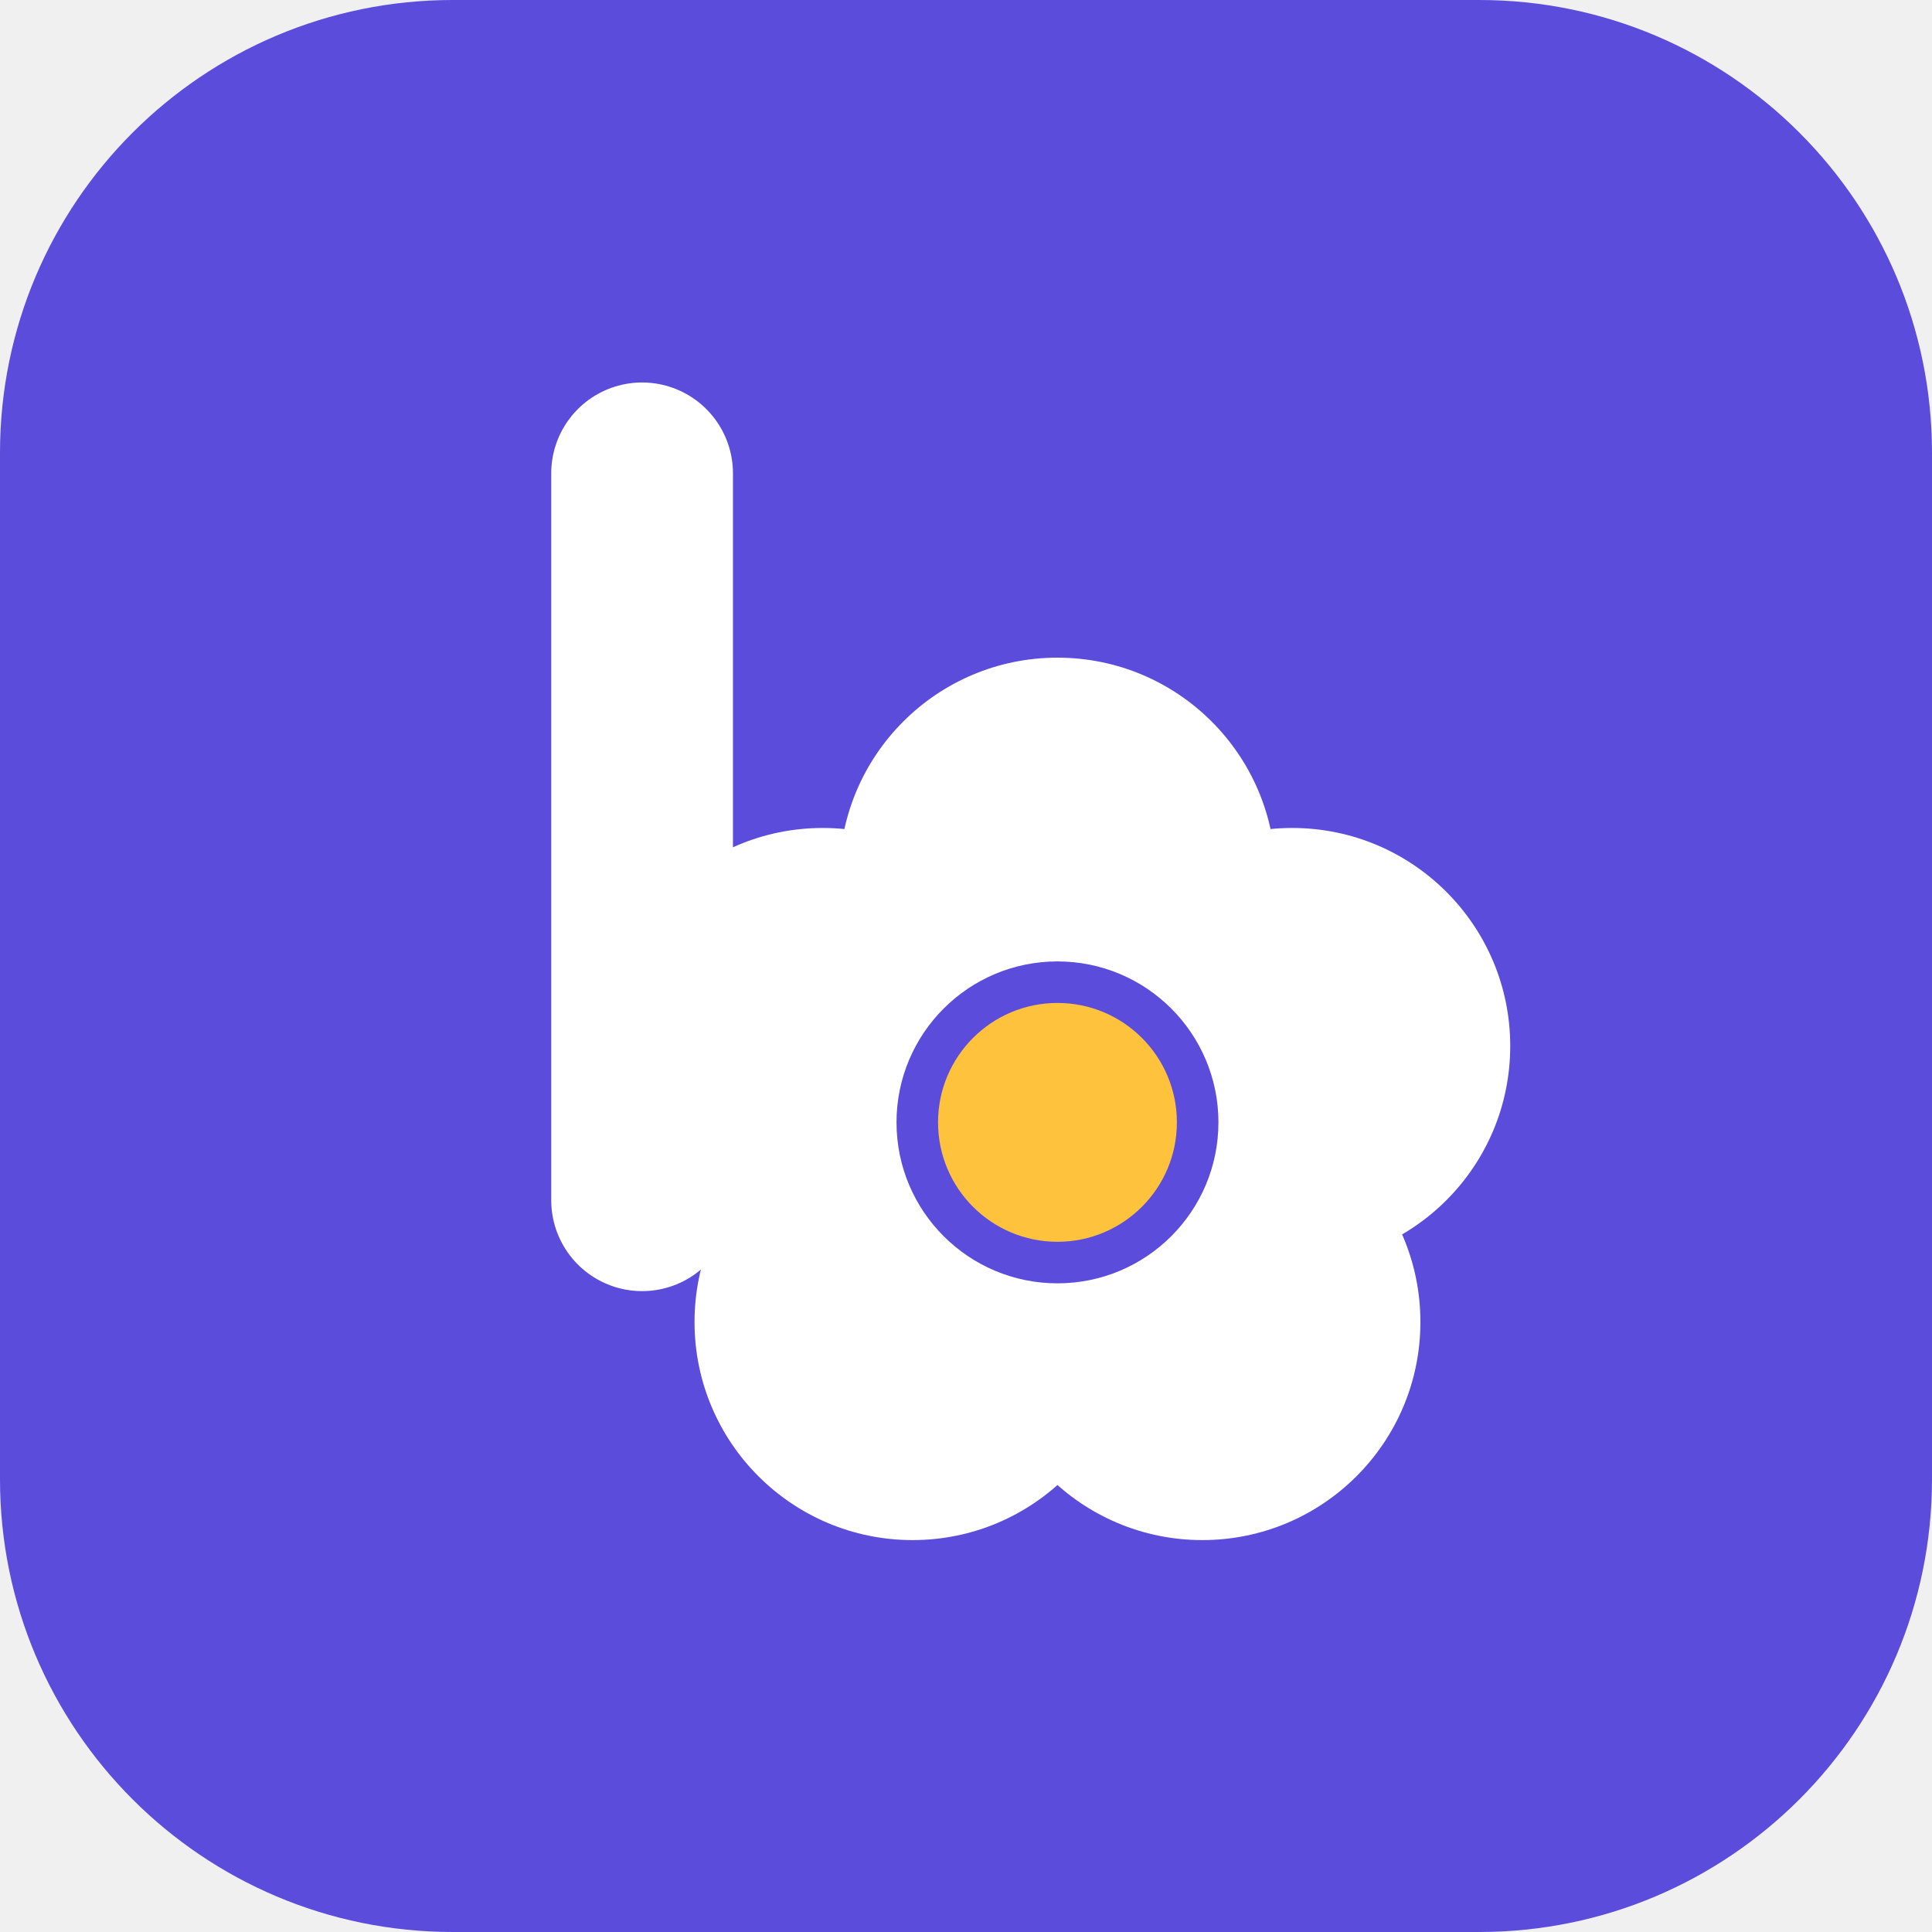
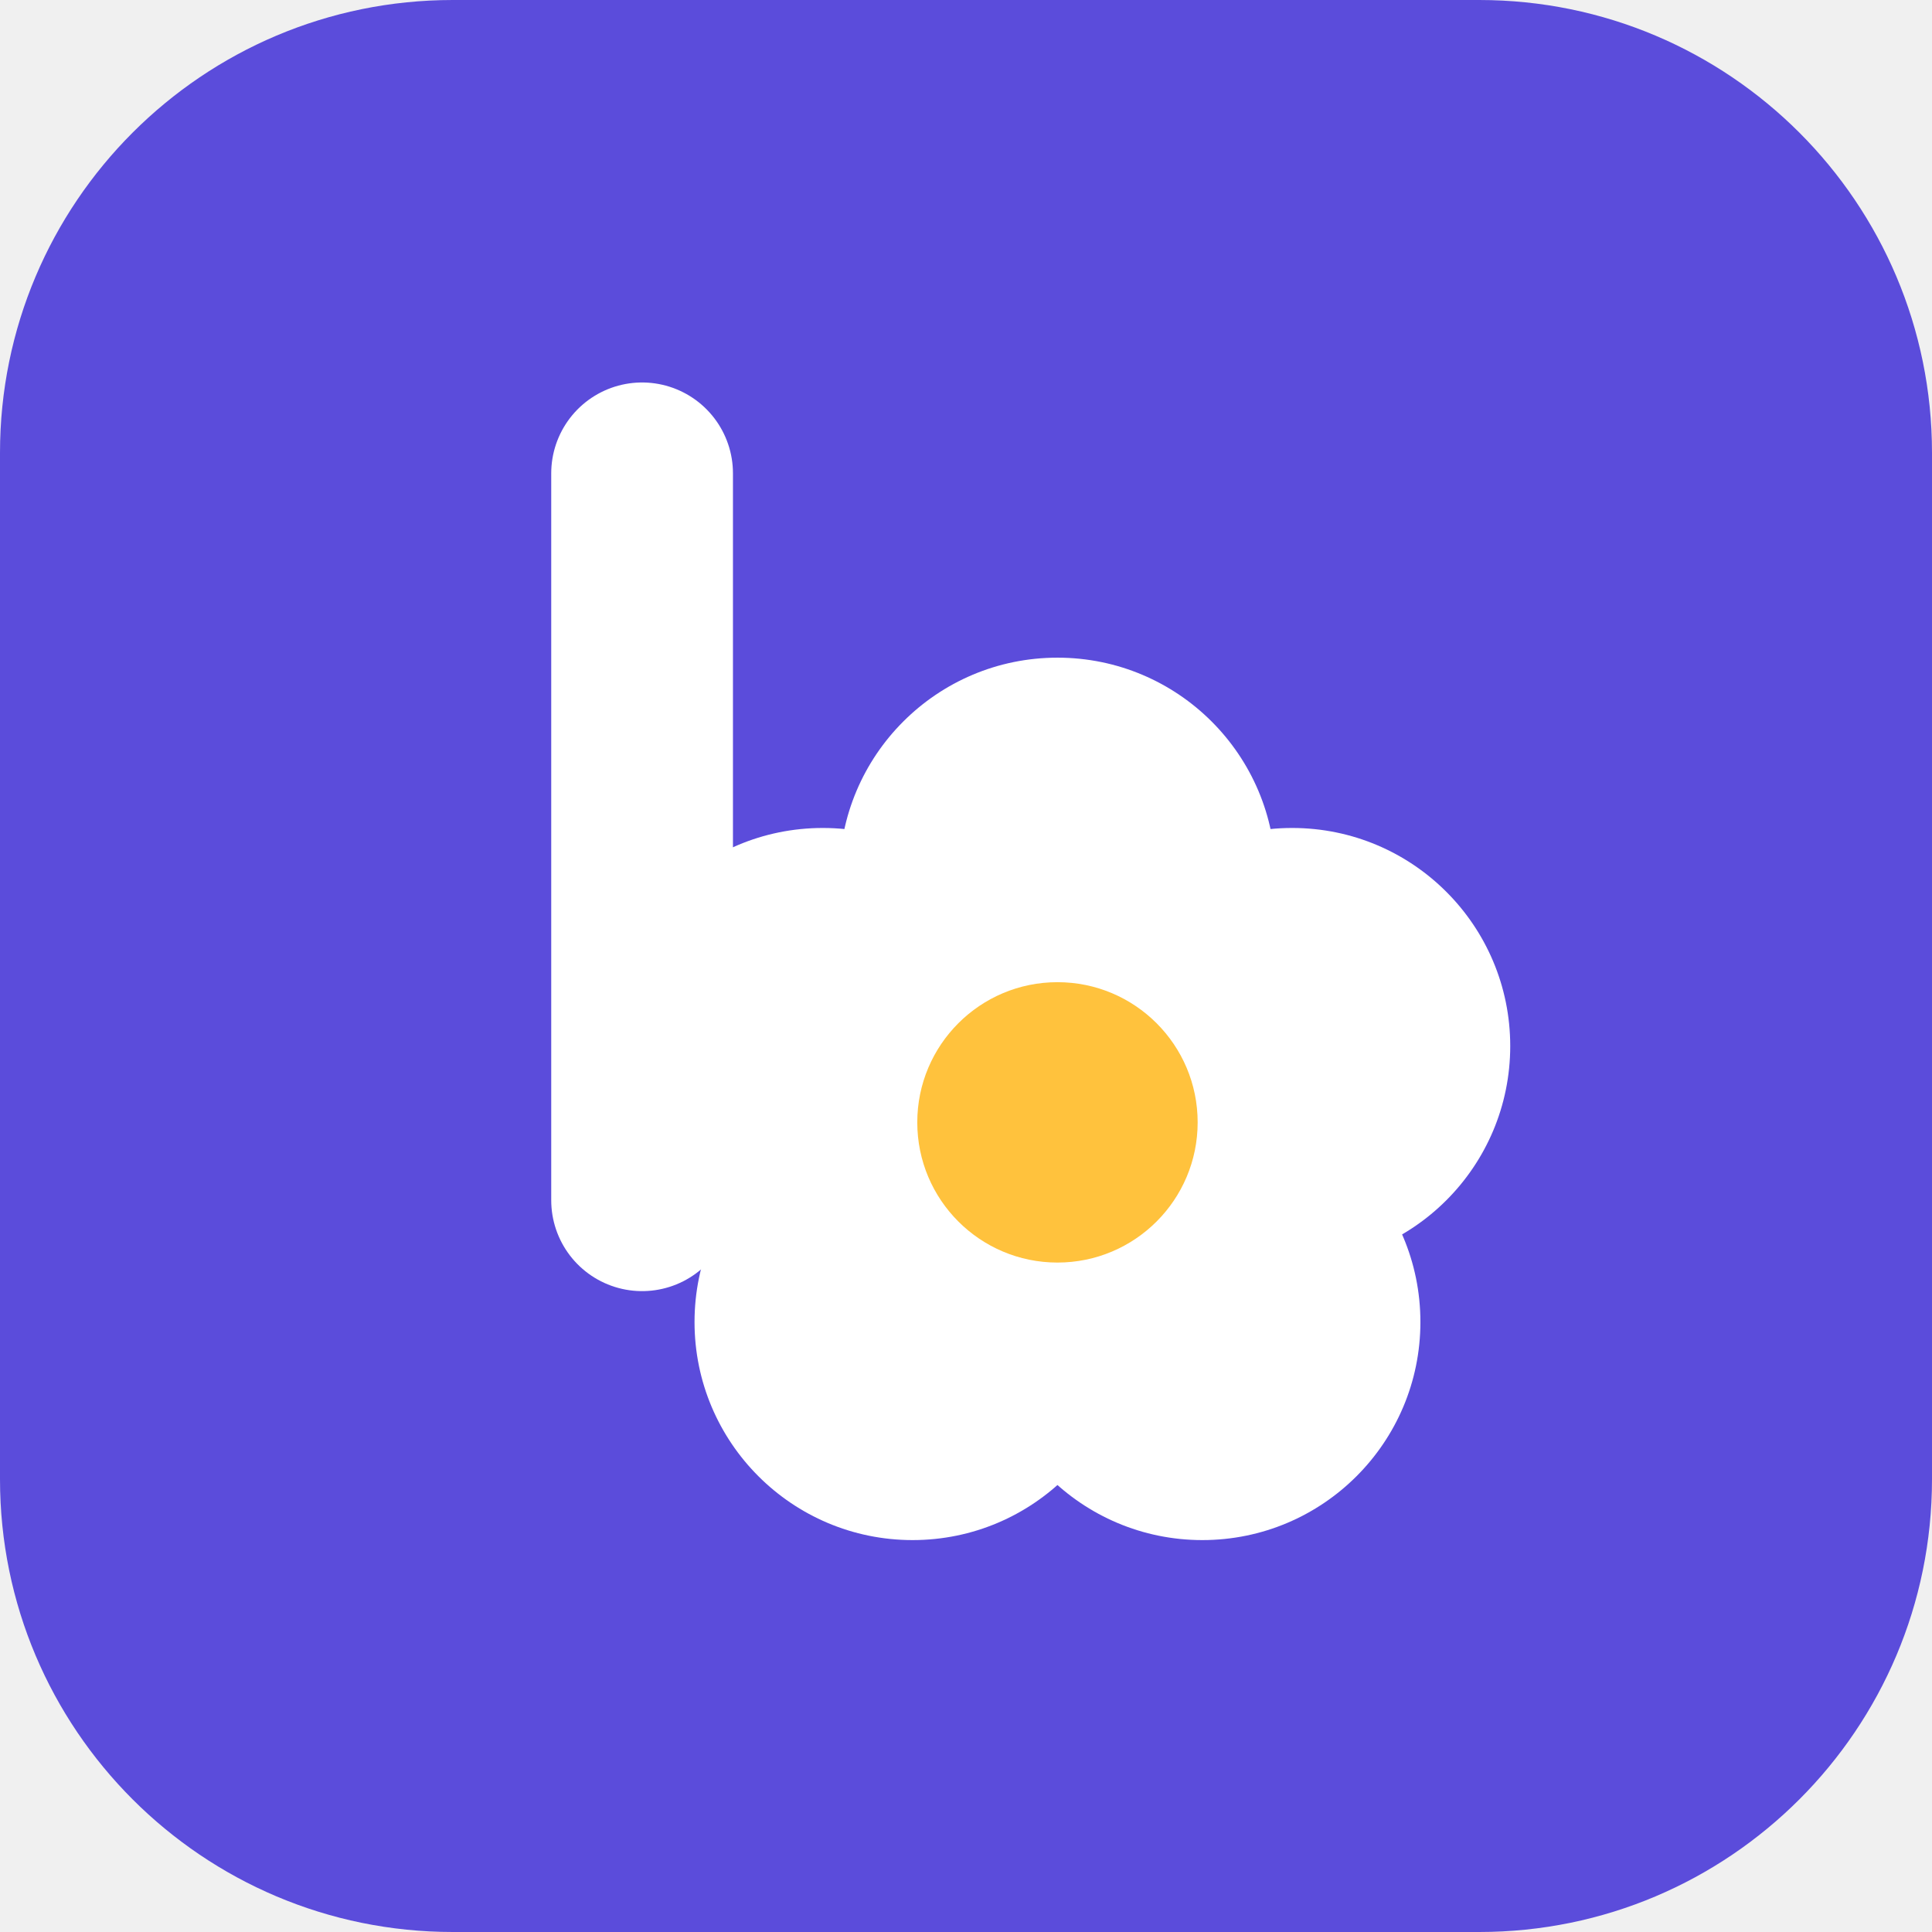
<svg xmlns="http://www.w3.org/2000/svg" viewBox="0 0 64 64">
  <rect width="64" height="64" rx="15" fill="#5B4CDB" />
  <g transform="translate(4.5 4.5) scale(.86)">
    <g transform="translate(-1.5 -2)">
      <path d="M21 15 V43" stroke="#FFFFFF" stroke-width="7" stroke-linecap="round" />
      <circle cx="37.00" cy="30.50" r="8.4" fill="#FFFFFF" />
      <circle cx="46.04" cy="37.06" r="8.4" fill="#FFFFFF" />
      <circle cx="42.58" cy="47.69" r="8.4" fill="#FFFFFF" />
      <circle cx="31.42" cy="47.69" r="8.4" fill="#FFFFFF" />
      <circle cx="27.96" cy="37.06" r="8.4" fill="#FFFFFF" />
-       <circle cx="37" cy="40" r="6.2" fill="#5B4CDB" />
-       <circle cx="37" cy="40" r="4.6" fill="#FFC23D" />
+       <circle cx="37" cy="40" r="5.4" fill="#FFC23D" />
    </g>
  </g>
</svg>
